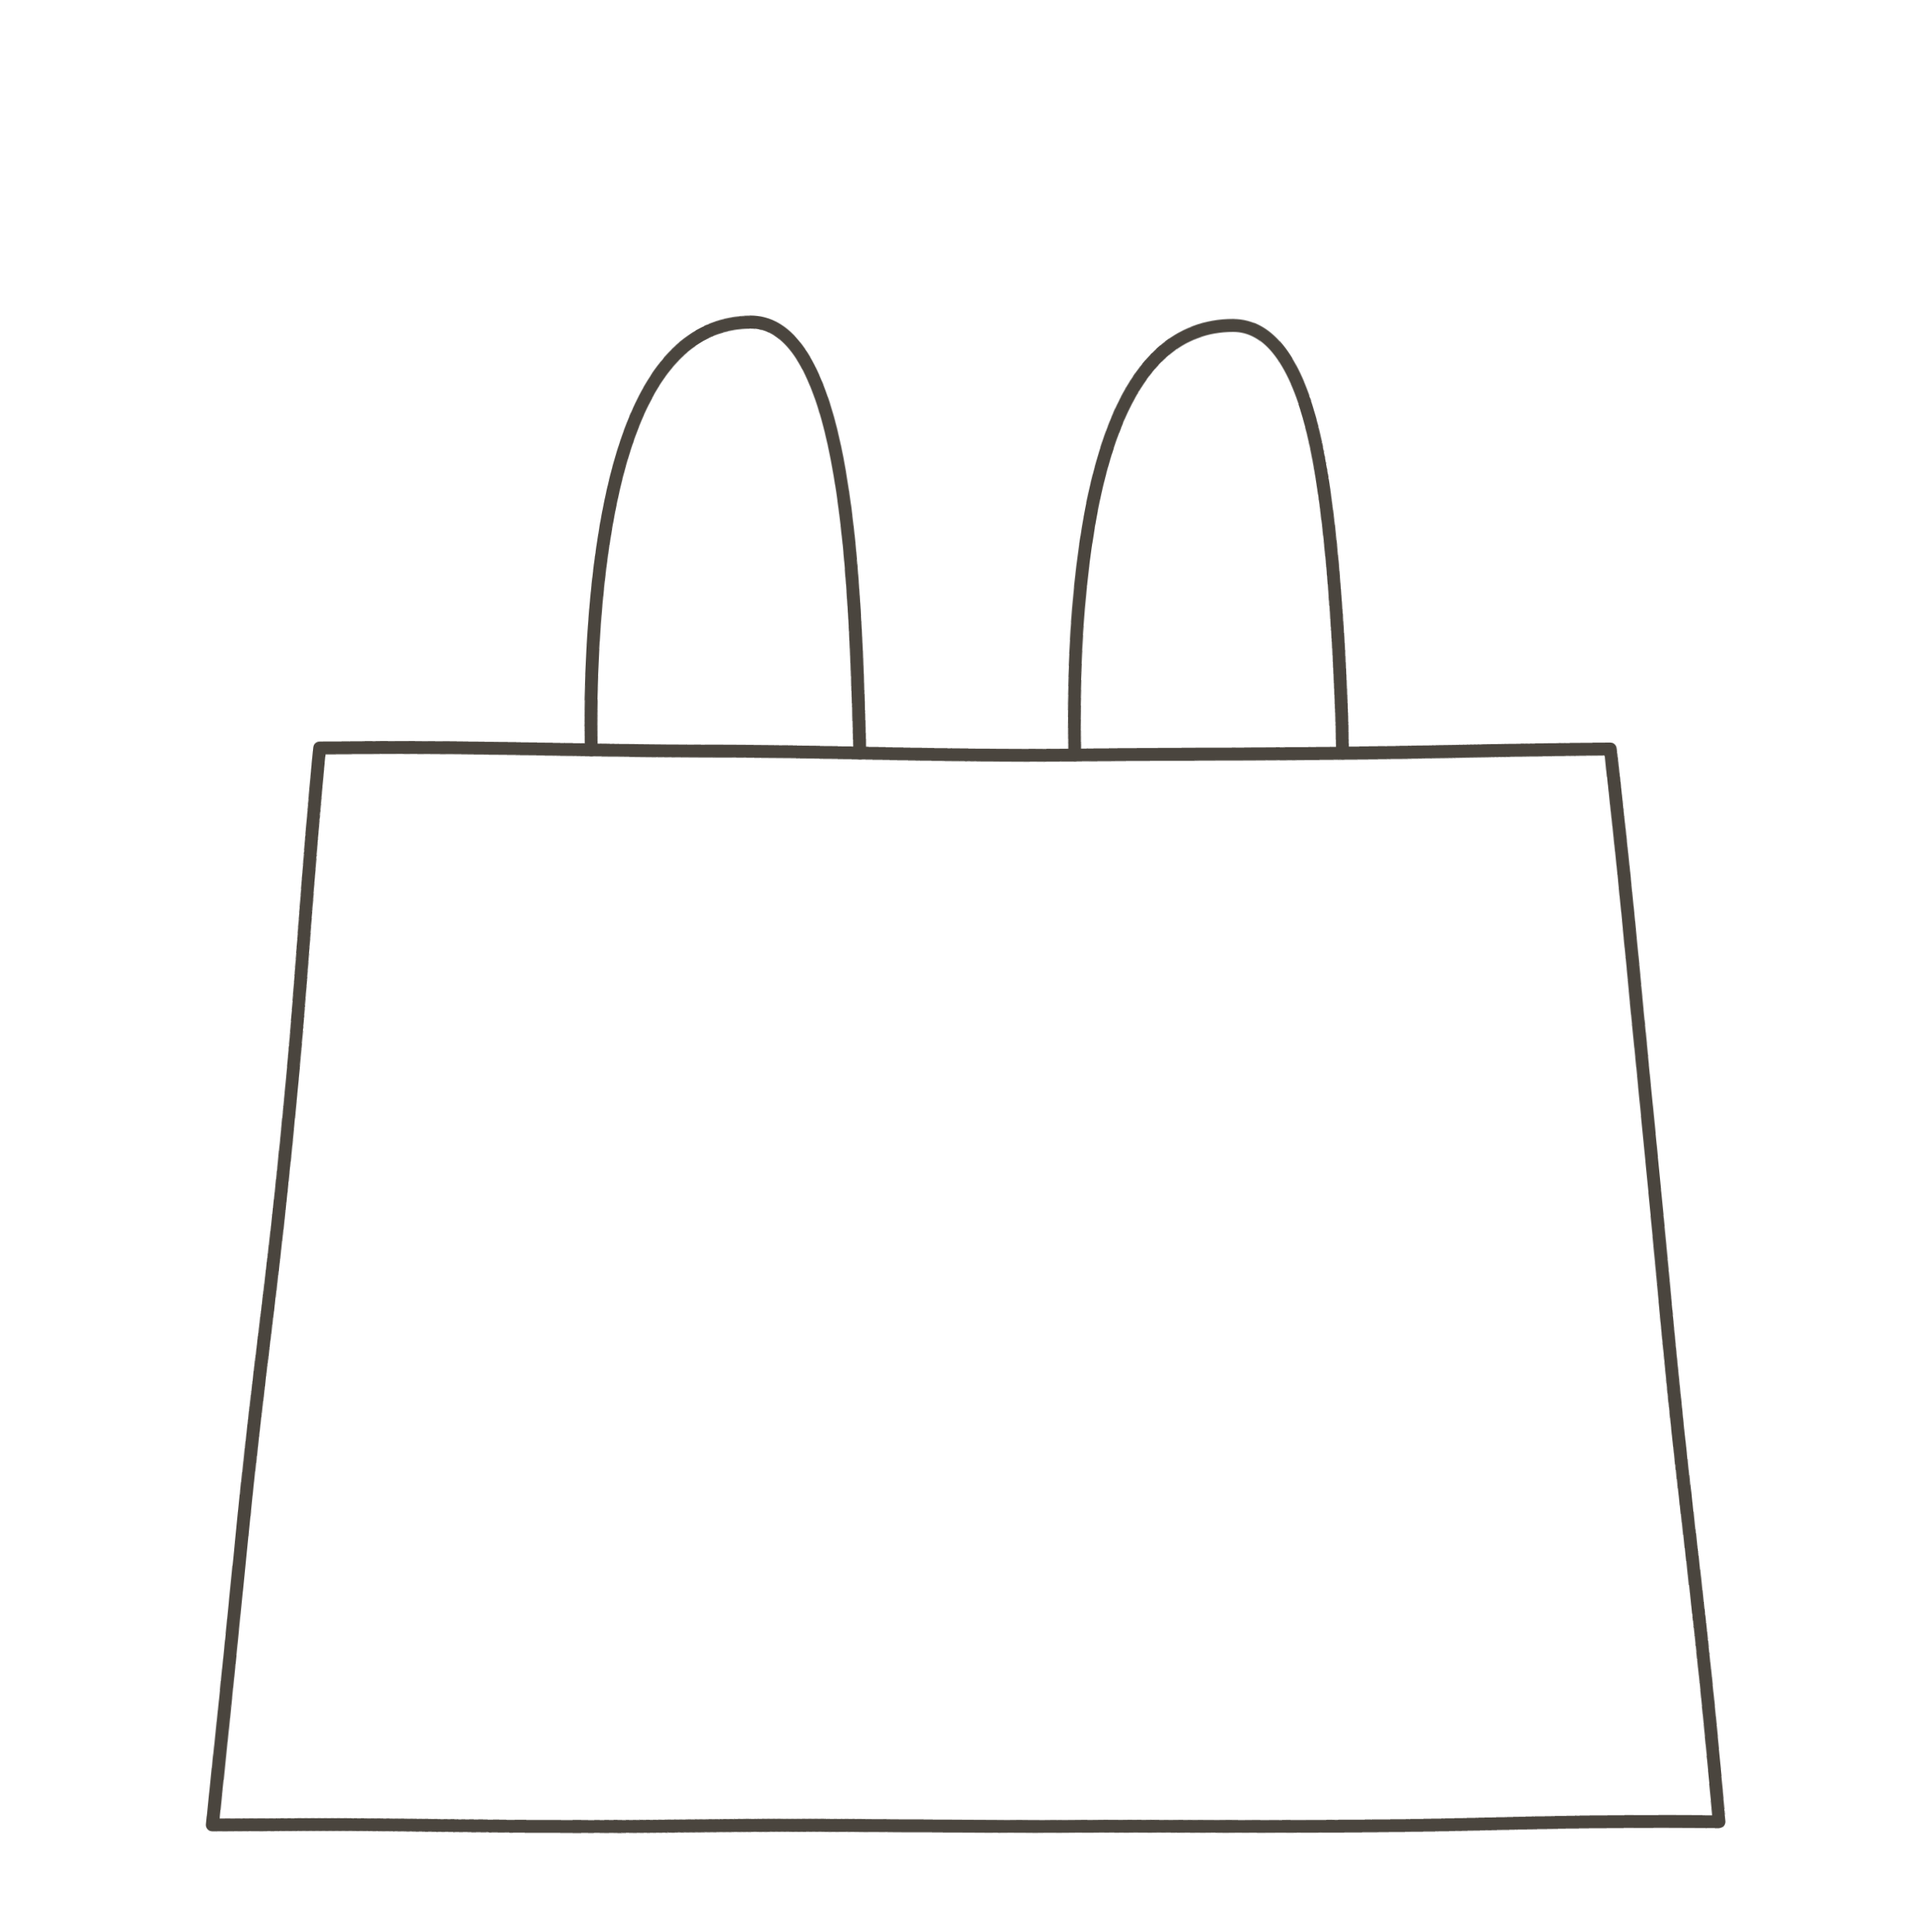
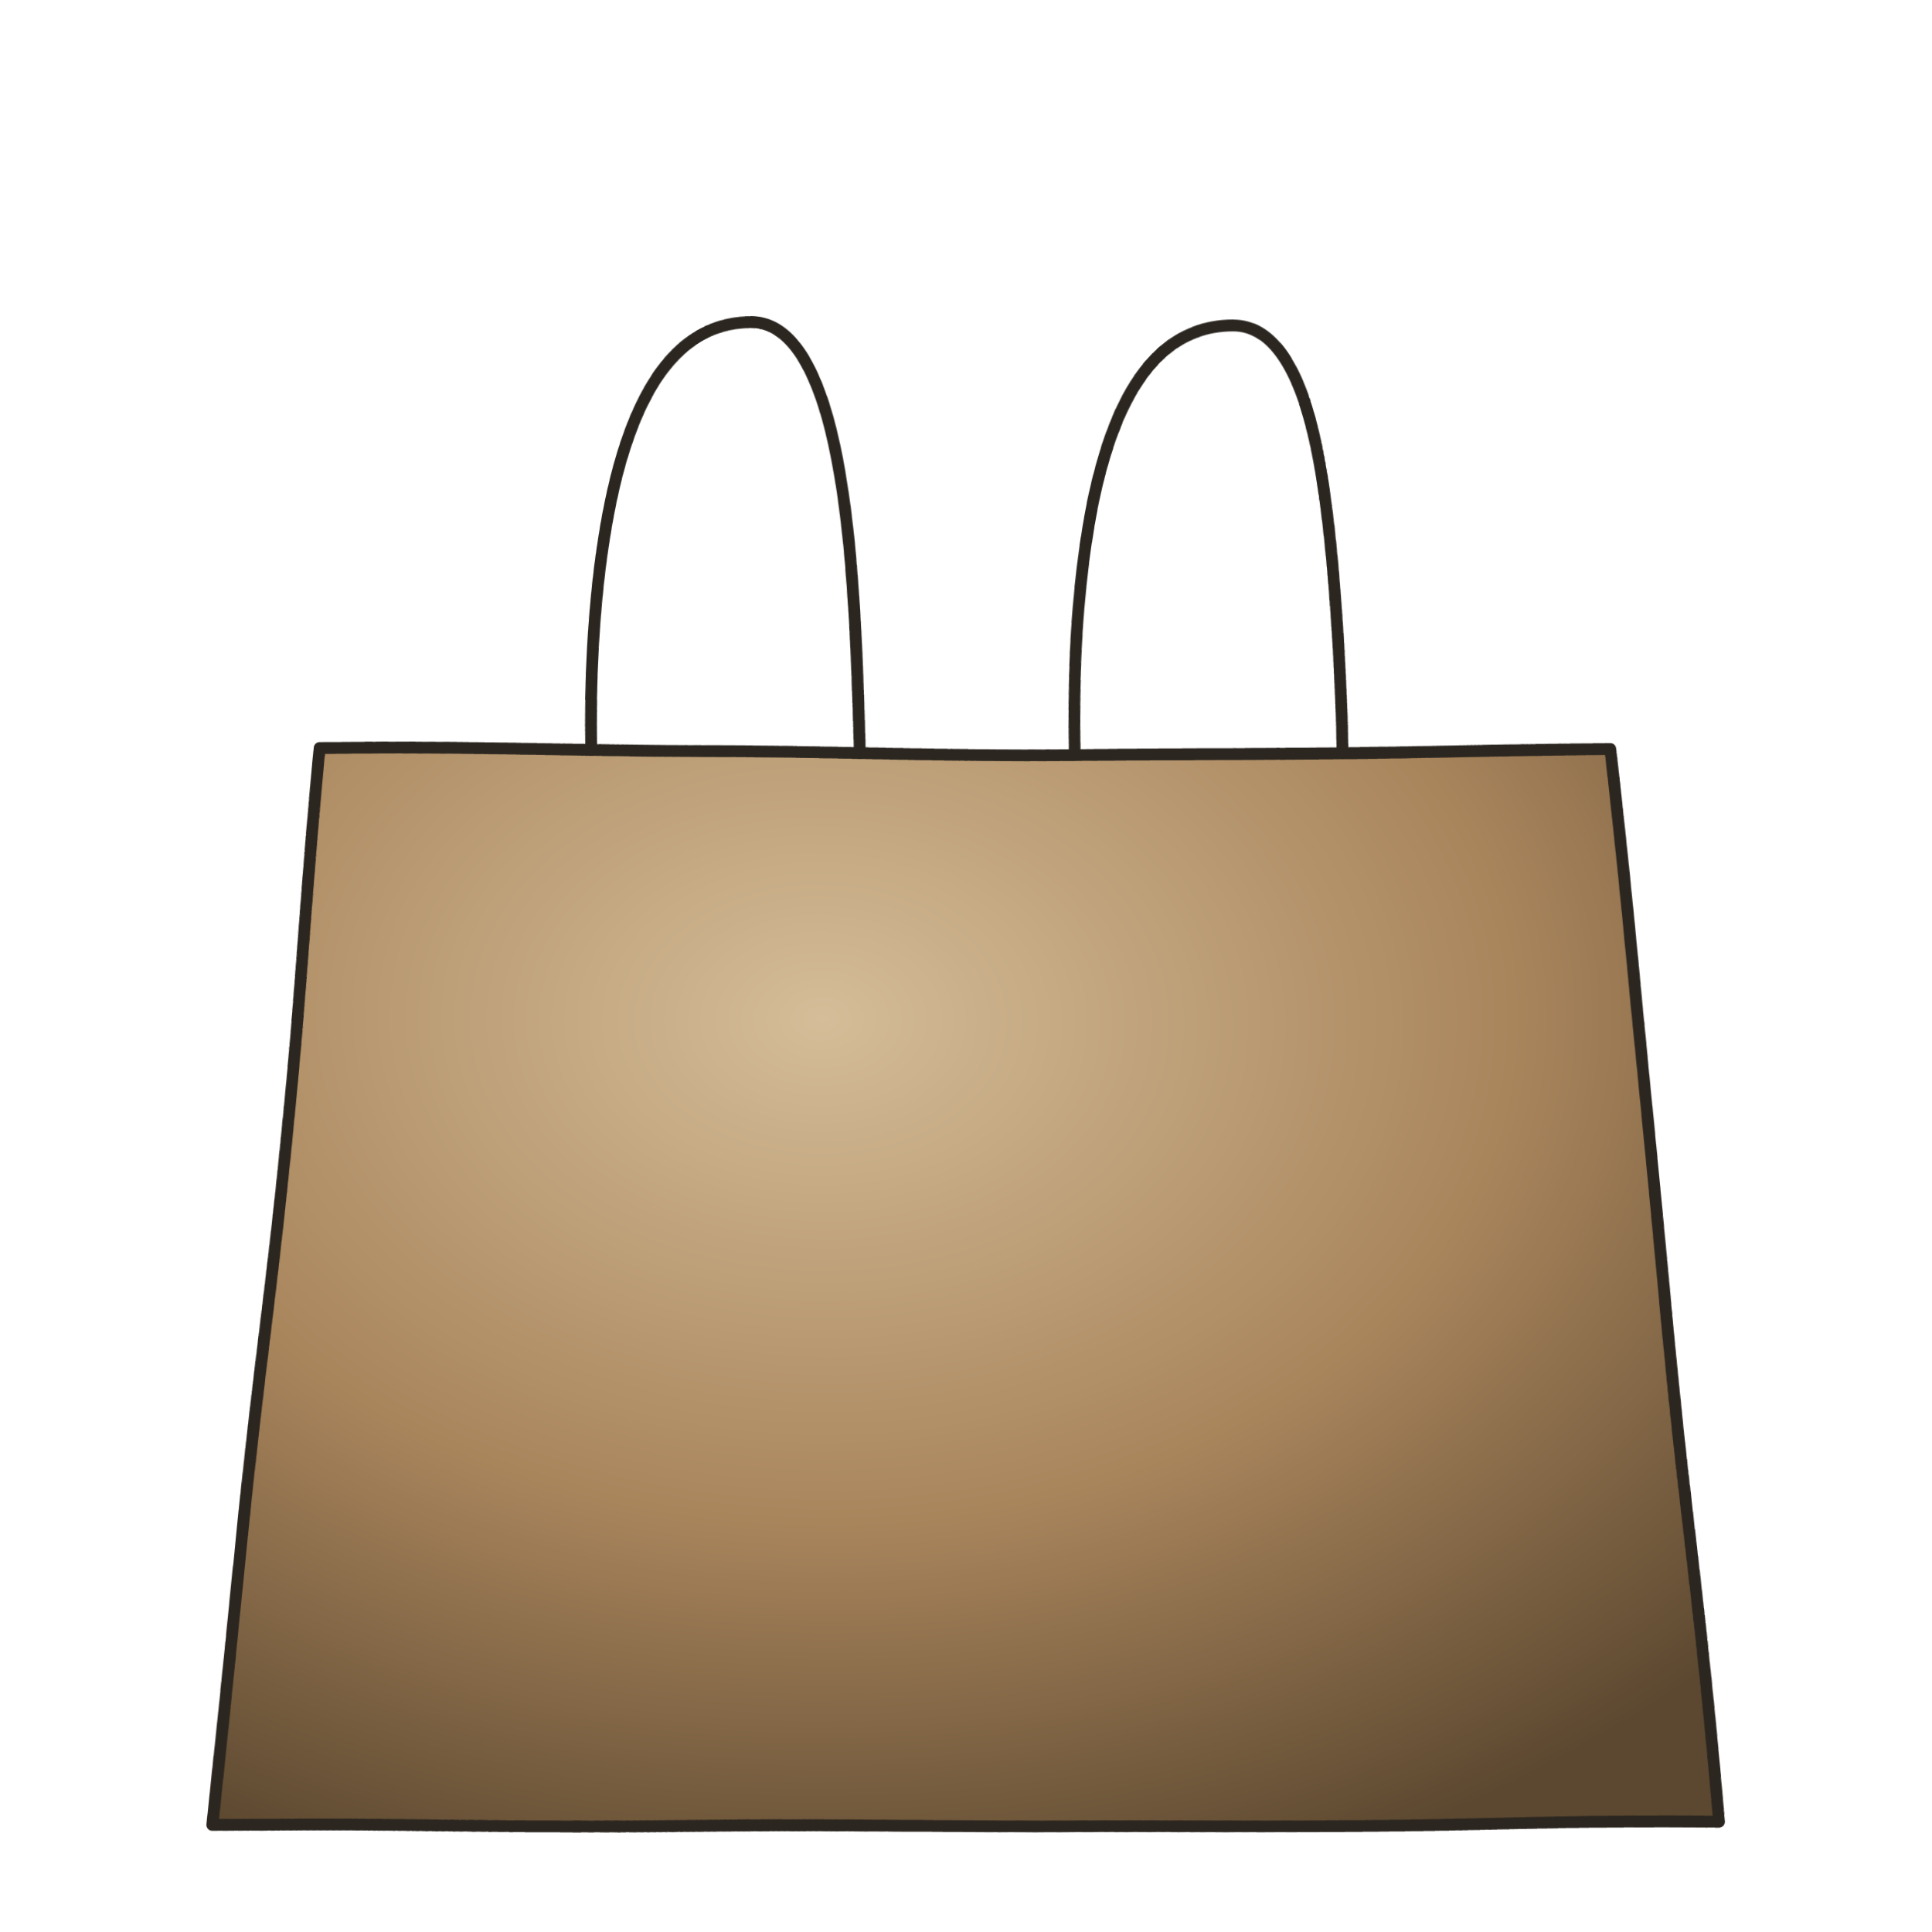
<svg xmlns="http://www.w3.org/2000/svg" viewBox="0 0 180 180">
  <defs>
    <filter id="j2" x="-20%" y="-20%" width="140%" height="140%">
      <feTurbulence type="fractalNoise" baseFrequency="0.015" numOctaves="2" seed="101" result="n" />
      <feDisplacementMap in="SourceGraphic" in2="n" scale="1.6" xChannelSelector="R" yChannelSelector="G" />
    </filter>
+     <radialGradient id="gradCapo" cx="40%" cy="25%" r="85%">
+       <stop offset="0%" stop-color="#d4bd98" />
+       <stop offset="55%" stop-color="#a9855c" />
+       <stop offset="100%" stop-color="#5c4830" />
+     </radialGradient>
  </defs>
-   <g fill="none" stroke="#4a453e" stroke-width="1.2" stroke-linejoin="round" stroke-linecap="round" filter="url(#j2)">
+   <g fill="url(#gradCapo)" stroke="#2b2620" stroke-width="1.1" stroke-linejoin="round" stroke-linecap="round" filter="url(#j2)">
    <path d="M30,70 L150,70 L160,170 L20,170 Z" />
    <path d="M55,70 Q55,30 70,30 Q80,30 80,70 M100,70 Q100,30 115,30 Q125,30 125,70" fill="none" />
  </g>
</svg>
